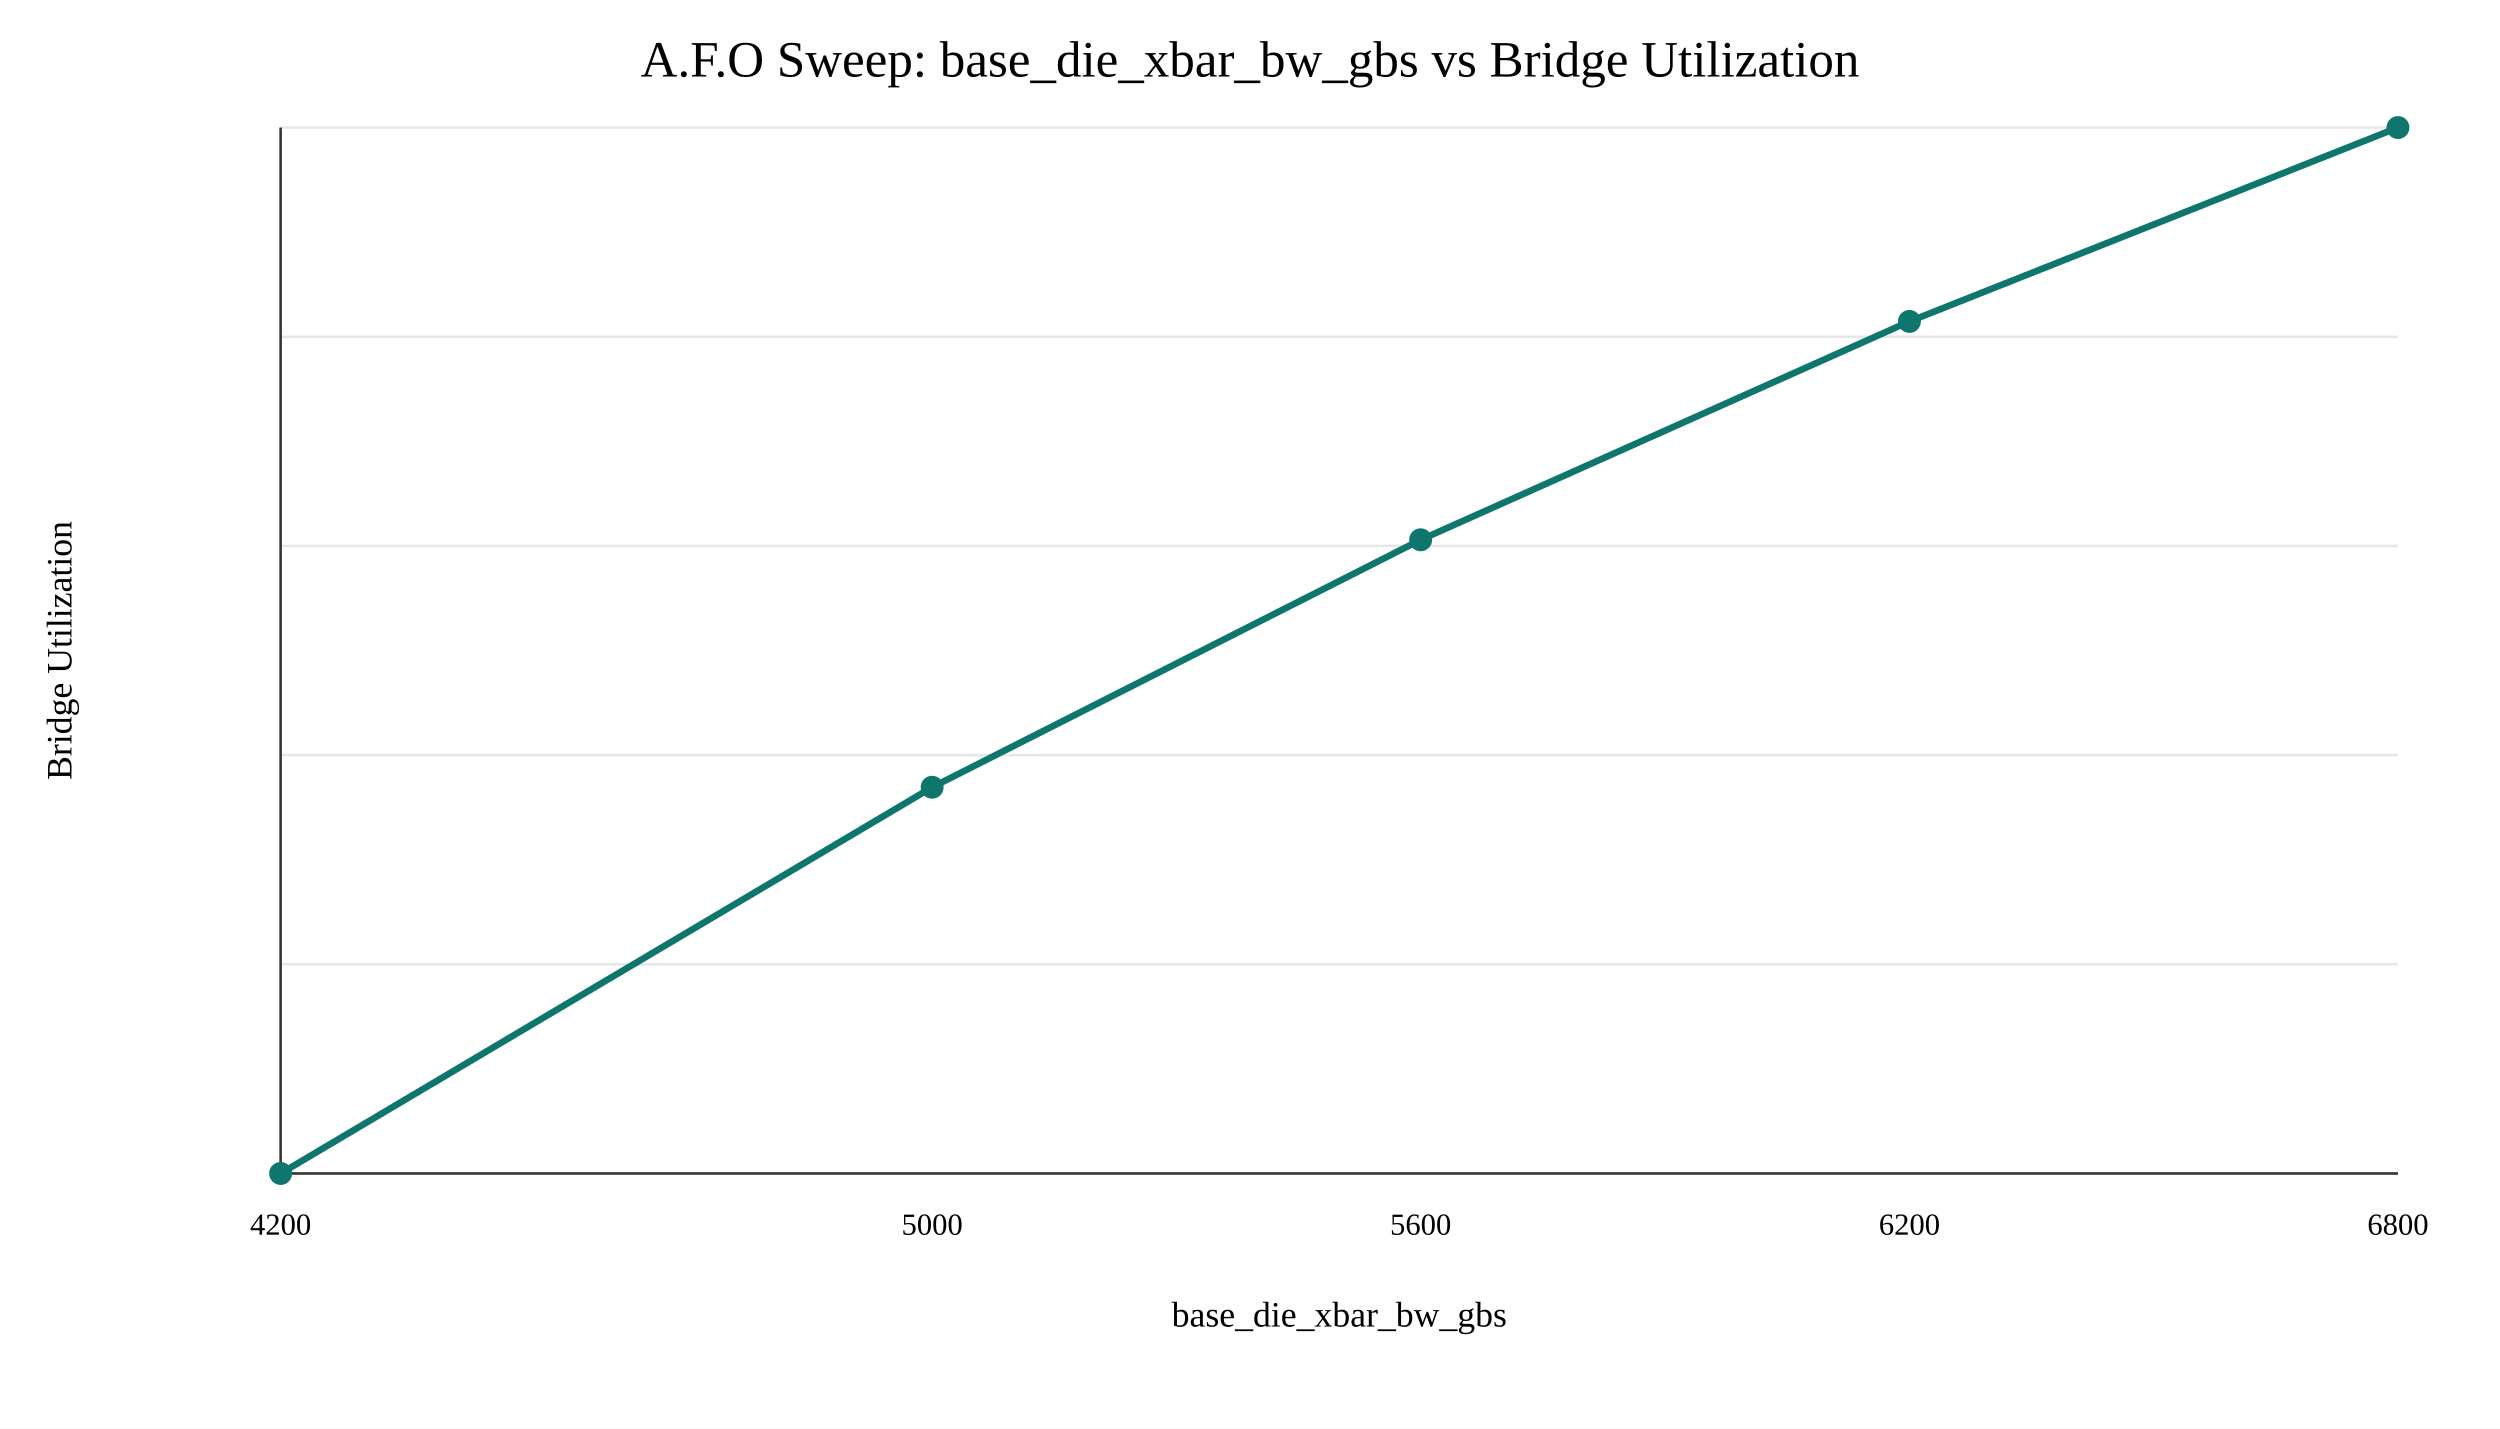
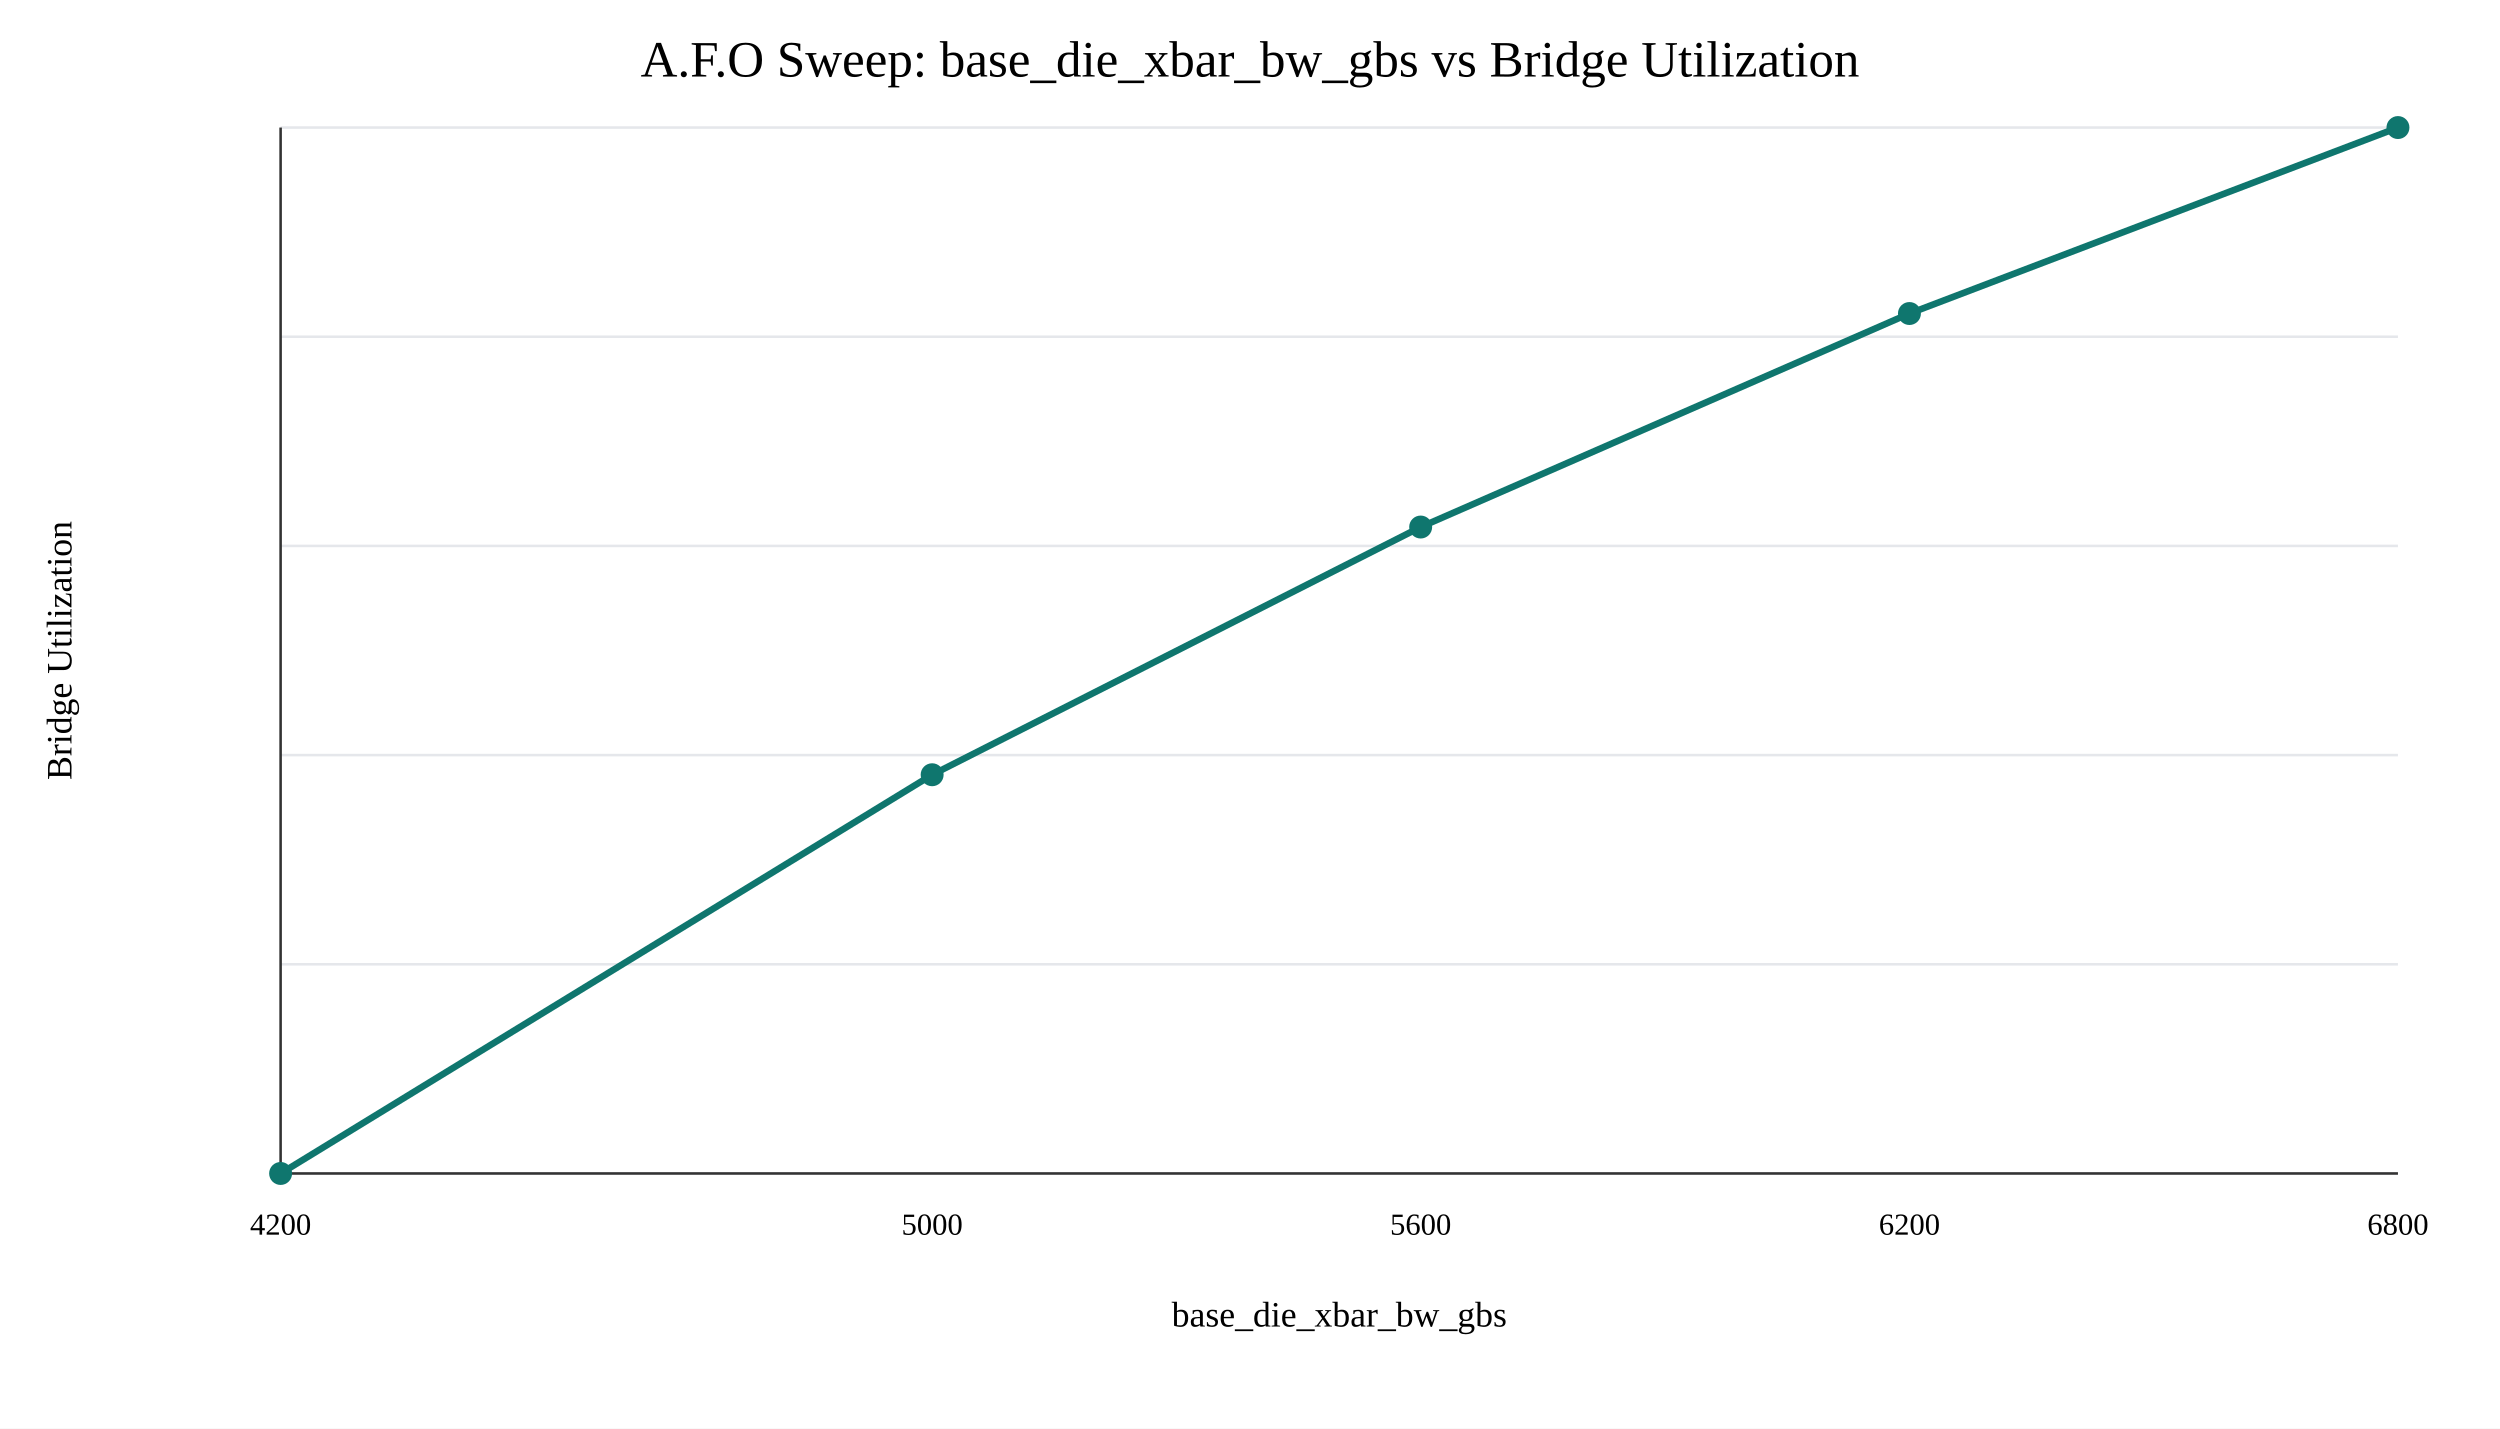
<svg xmlns="http://www.w3.org/2000/svg" width="980" height="560">
  <rect x="0" y="0" width="980" height="560" fill="#ffffff" />
  <text x="490.0" y="30" text-anchor="middle" font-size="20" font-family="Times New Roman">A.F.O Sweep: base_die_xbar_bw_gbs vs Bridge Utilization</text>
  <line x1="110" y1="50.0" x2="940" y2="50.0" stroke="#e5e7eb" />
  <line x1="110" y1="132.0" x2="940" y2="132.0" stroke="#e5e7eb" />
  <line x1="110" y1="214.0" x2="940" y2="214.0" stroke="#e5e7eb" />
  <line x1="110" y1="296.0" x2="940" y2="296.0" stroke="#e5e7eb" />
  <line x1="110" y1="378.0" x2="940" y2="378.0" stroke="#e5e7eb" />
  <line x1="110" y1="460.0" x2="940" y2="460.0" stroke="#e5e7eb" />
  <line x1="110" y1="460" x2="940" y2="460" stroke="#333" />
  <line x1="110" y1="50" x2="110" y2="460" stroke="#333" />
-   <polyline fill="none" stroke="#0f766e" stroke-width="2.6" points="110.0,460.0 365.4,308.6 556.9,211.6 748.5,126.0 940.0,50.0" />
+   <polyline fill="none" stroke="#0f766e" stroke-width="2.6" points="110.0,460.0 365.4,303.7 556.9,206.6 748.5,122.9 940.0,50.0" />
  <circle cx="110.0" cy="460.0" r="4.5" fill="#0f766e" />
-   <circle cx="365.4" cy="308.6" r="4.5" fill="#0f766e" />
-   <circle cx="556.9" cy="211.6" r="4.5" fill="#0f766e" />
-   <circle cx="748.5" cy="126.0" r="4.5" fill="#0f766e" />
+   <circle cx="365.4" cy="303.7" r="4.5" fill="#0f766e" />
+   <circle cx="556.9" cy="206.6" r="4.5" fill="#0f766e" />
+   <circle cx="748.5" cy="122.9" r="4.5" fill="#0f766e" />
  <circle cx="940.0" cy="50.0" r="4.5" fill="#0f766e" />
  <text x="110.0" y="484.0" text-anchor="middle" font-size="12" font-family="Times New Roman">4200</text>
  <text x="365.4" y="484.0" text-anchor="middle" font-size="12" font-family="Times New Roman">5000</text>
  <text x="556.9" y="484.0" text-anchor="middle" font-size="12" font-family="Times New Roman">5600</text>
  <text x="748.5" y="484.0" text-anchor="middle" font-size="12" font-family="Times New Roman">6200</text>
  <text x="940.0" y="484.0" text-anchor="middle" font-size="12" font-family="Times New Roman">6800</text>
  <text x="525.0" y="520" text-anchor="middle" font-size="14" font-family="Times New Roman">base_die_xbar_bw_gbs</text>
  <text x="28" y="255.0" transform="rotate(-90 28,255.0)" text-anchor="middle" font-size="14" font-family="Times New Roman">Bridge Utilization</text>
</svg>
